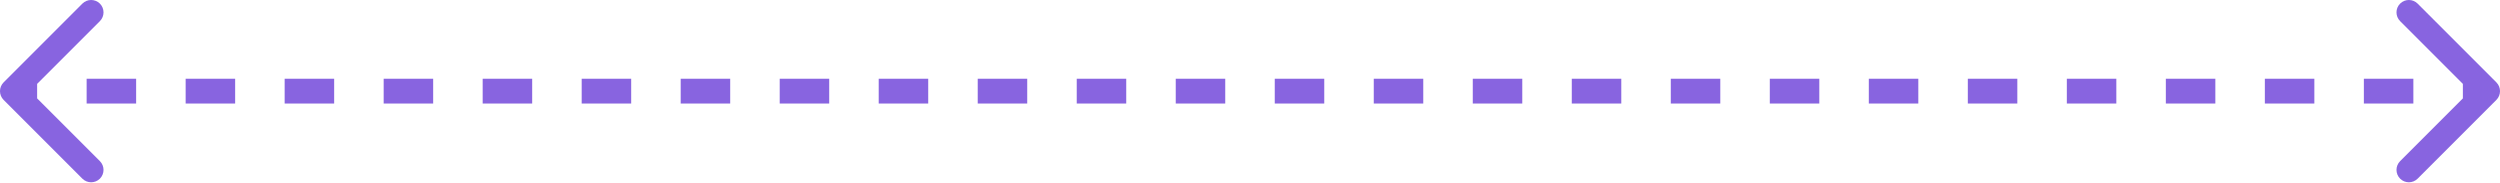
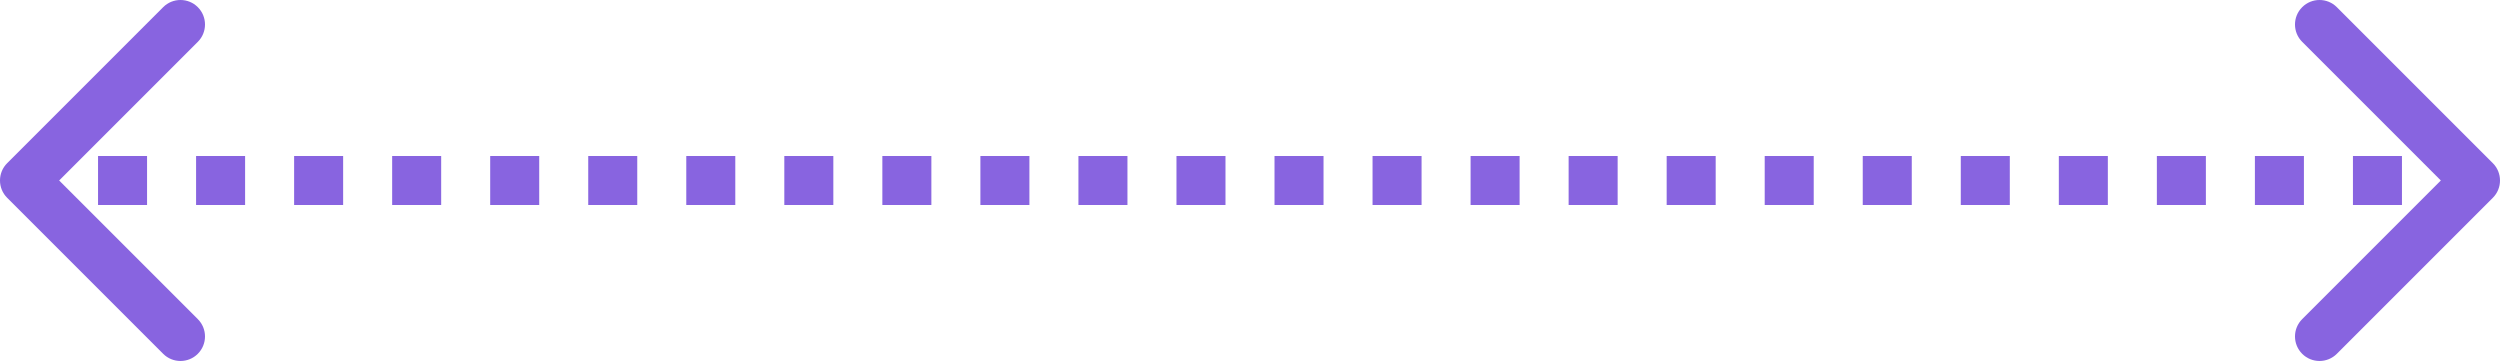
- <svg xmlns="http://www.w3.org/2000/svg" preserveAspectRatio="none" overflow="visible" style="display: block;" width="101" height="7.364" viewBox="0 0 101 7.364" fill="none">
-   <path id="Line 7" d="M0.146 3.328C-0.049 3.524 -0.049 3.84 0.146 4.036L3.328 7.218C3.524 7.413 3.84 7.413 4.036 7.218C4.231 7.022 4.231 6.706 4.036 6.51L1.207 3.682L4.036 0.854C4.231 0.658 4.231 0.342 4.036 0.146C3.84 -0.049 3.524 -0.049 3.328 0.146L0.146 3.328ZM100.854 4.036C101.049 3.84 101.049 3.524 100.854 3.328L97.672 0.146C97.476 -0.049 97.16 -0.049 96.965 0.146C96.769 0.342 96.769 0.658 96.965 0.854L99.793 3.682L96.965 6.51C96.769 6.706 96.769 7.022 96.965 7.218C97.16 7.413 97.476 7.413 97.672 7.218L100.854 4.036ZM0.5 3.682V4.182H1.5V3.682V3.182H0.5V3.682ZM3.5 3.682V4.182H5.5V3.682V3.182H3.5V3.682ZM7.5 3.682V4.182H9.5V3.682V3.182H7.5V3.682ZM11.5 3.682V4.182H13.5V3.682V3.182H11.5V3.682ZM15.5 3.682V4.182H17.5V3.682V3.182H15.5V3.682ZM19.5 3.682V4.182H21.5V3.682V3.182H19.5V3.682ZM23.5 3.682V4.182H25.5V3.682V3.182H23.5V3.682ZM27.5 3.682V4.182H29.5V3.682V3.182H27.5V3.682ZM31.5 3.682V4.182H33.5V3.682V3.182H31.5V3.682ZM35.5 3.682V4.182H37.5V3.682V3.182H35.5V3.682ZM39.5 3.682V4.182H41.5V3.682V3.182H39.5V3.682ZM43.5 3.682V4.182H45.5V3.682V3.182H43.5V3.682ZM47.5 3.682V4.182H49.5V3.682V3.182H47.5V3.682ZM51.5 3.682V4.182H53.5V3.682V3.182H51.5V3.682ZM55.5 3.682V4.182H57.5V3.682V3.182H55.5V3.682ZM59.5 3.682V4.182H61.5V3.682V3.182H59.5V3.682ZM63.5 3.682V4.182H65.5V3.682V3.182H63.5V3.682ZM67.5 3.682V4.182H69.5V3.682V3.182H67.5V3.682ZM71.5 3.682V4.182H73.5V3.682V3.182H71.5V3.682ZM75.5 3.682V4.182H77.5V3.682V3.182H75.5V3.682ZM79.5 3.682V4.182H81.5V3.682V3.182H79.5V3.682ZM83.5 3.682V4.182H85.5V3.682V3.182H83.5V3.682ZM87.5 3.682V4.182H89.5V3.682V3.182H87.5V3.682ZM91.5 3.682V4.182H93.5V3.682V3.182H91.5V3.682ZM95.5 3.682V4.182H97.5V3.682V3.182H95.5V3.682ZM99.5 3.682V4.182H100.5V3.682V3.182H99.5V3.682Z" fill="#8864E0" />
+ <svg xmlns="http://www.w3.org/2000/svg" preserveAspectRatio="none" overflow="visible" style="display: block;" width="102" height="14.728" viewBox="0 0 102 14.728" fill="none">
+   <path id="Connector / CrossPlatformSync / From=Desktop, To=Android" d="M0.293 6.657C-0.098 7.047 -0.098 7.681 0.293 8.071L6.657 14.435C7.047 14.826 7.681 14.826 8.071 14.435C8.462 14.044 8.462 13.411 8.071 13.021L2.414 7.364L8.071 1.707C8.462 1.317 8.462 0.683 8.071 0.293C7.681 -0.098 7.047 -0.098 6.657 0.293L0.293 6.657ZM101.707 8.071C102.098 7.681 102.098 7.047 101.707 6.657L95.343 0.293C94.953 -0.098 94.32 -0.098 93.929 0.293C93.538 0.683 93.538 1.317 93.929 1.707L99.586 7.364L93.929 13.021C93.538 13.411 93.538 14.044 93.929 14.435C94.32 14.826 94.953 14.826 95.343 14.435L101.707 8.071ZM1 7.364V8.364H2V7.364V6.364H1V7.364ZM4 7.364V8.364H6V7.364V6.364H4V7.364ZM8 7.364V8.364H10V7.364V6.364H8V7.364ZM12 7.364V8.364H14V7.364V6.364H12V7.364ZM16 7.364V8.364H18V7.364V6.364H16V7.364ZM20 7.364V8.364H22V7.364V6.364H20V7.364ZM24 7.364V8.364H26V7.364V6.364H24V7.364ZM28 7.364V8.364H30V7.364V6.364H28V7.364ZM32 7.364V8.364H34V7.364V6.364H32V7.364ZM36 7.364V8.364H38V7.364V6.364H36V7.364ZM40 7.364V8.364H42V7.364V6.364H40V7.364ZM44 7.364V8.364H46V7.364V6.364H44V7.364ZM48 7.364V8.364H50V7.364V6.364H48V7.364ZM52 7.364V8.364H54V7.364V6.364H52V7.364ZM56 7.364V8.364H58V7.364V6.364H56V7.364ZM60 7.364V8.364H62V7.364V6.364H60V7.364ZM64 7.364V8.364H66V7.364V6.364H64V7.364ZM68 7.364V8.364H70V7.364V6.364H68V7.364ZM72 7.364V8.364H74V7.364V6.364H72V7.364ZM76 7.364V8.364H78V7.364V6.364H76V7.364ZM80 7.364V8.364H82V7.364V6.364H80V7.364ZM84 7.364V8.364H86V7.364V6.364H84V7.364ZM88 7.364V8.364H90V7.364V6.364H88V7.364ZM92 7.364V8.364H94V7.364V6.364H92V7.364ZM96 7.364V8.364H98V7.364V6.364H96V7.364ZM100 7.364V8.364H101V7.364V6.364H100V7.364Z" fill="#8864E0" />
</svg>
